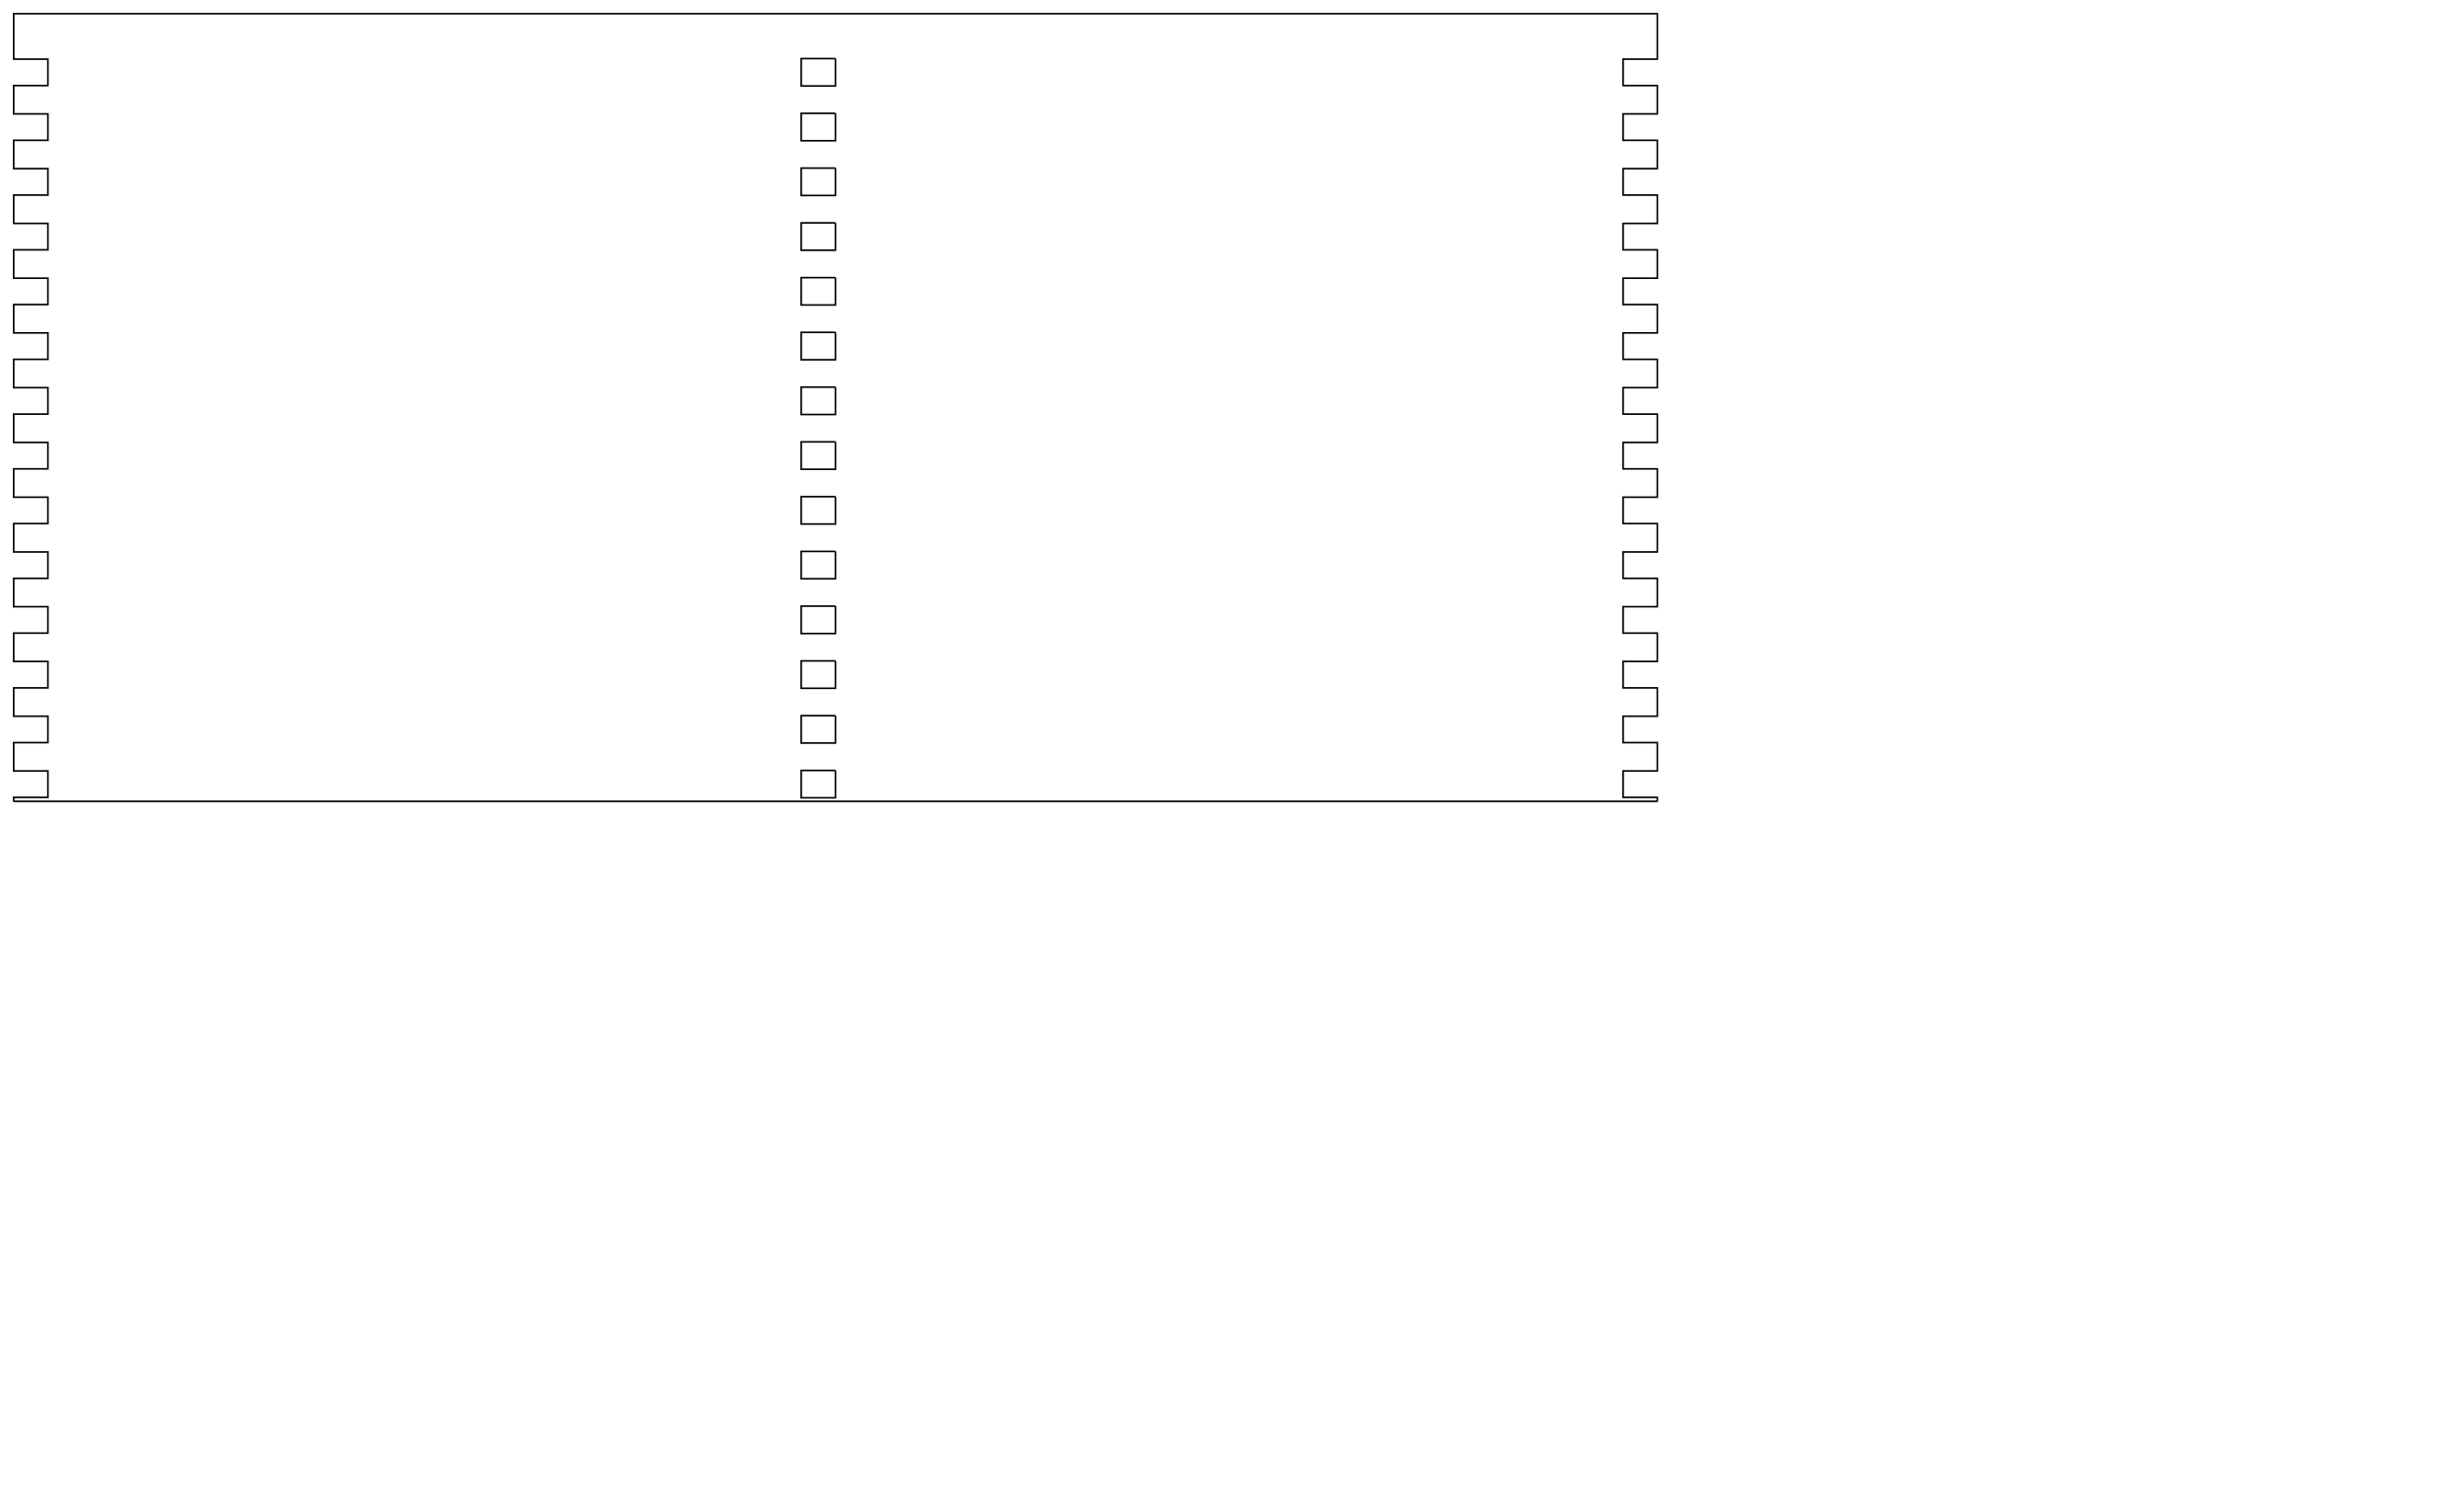
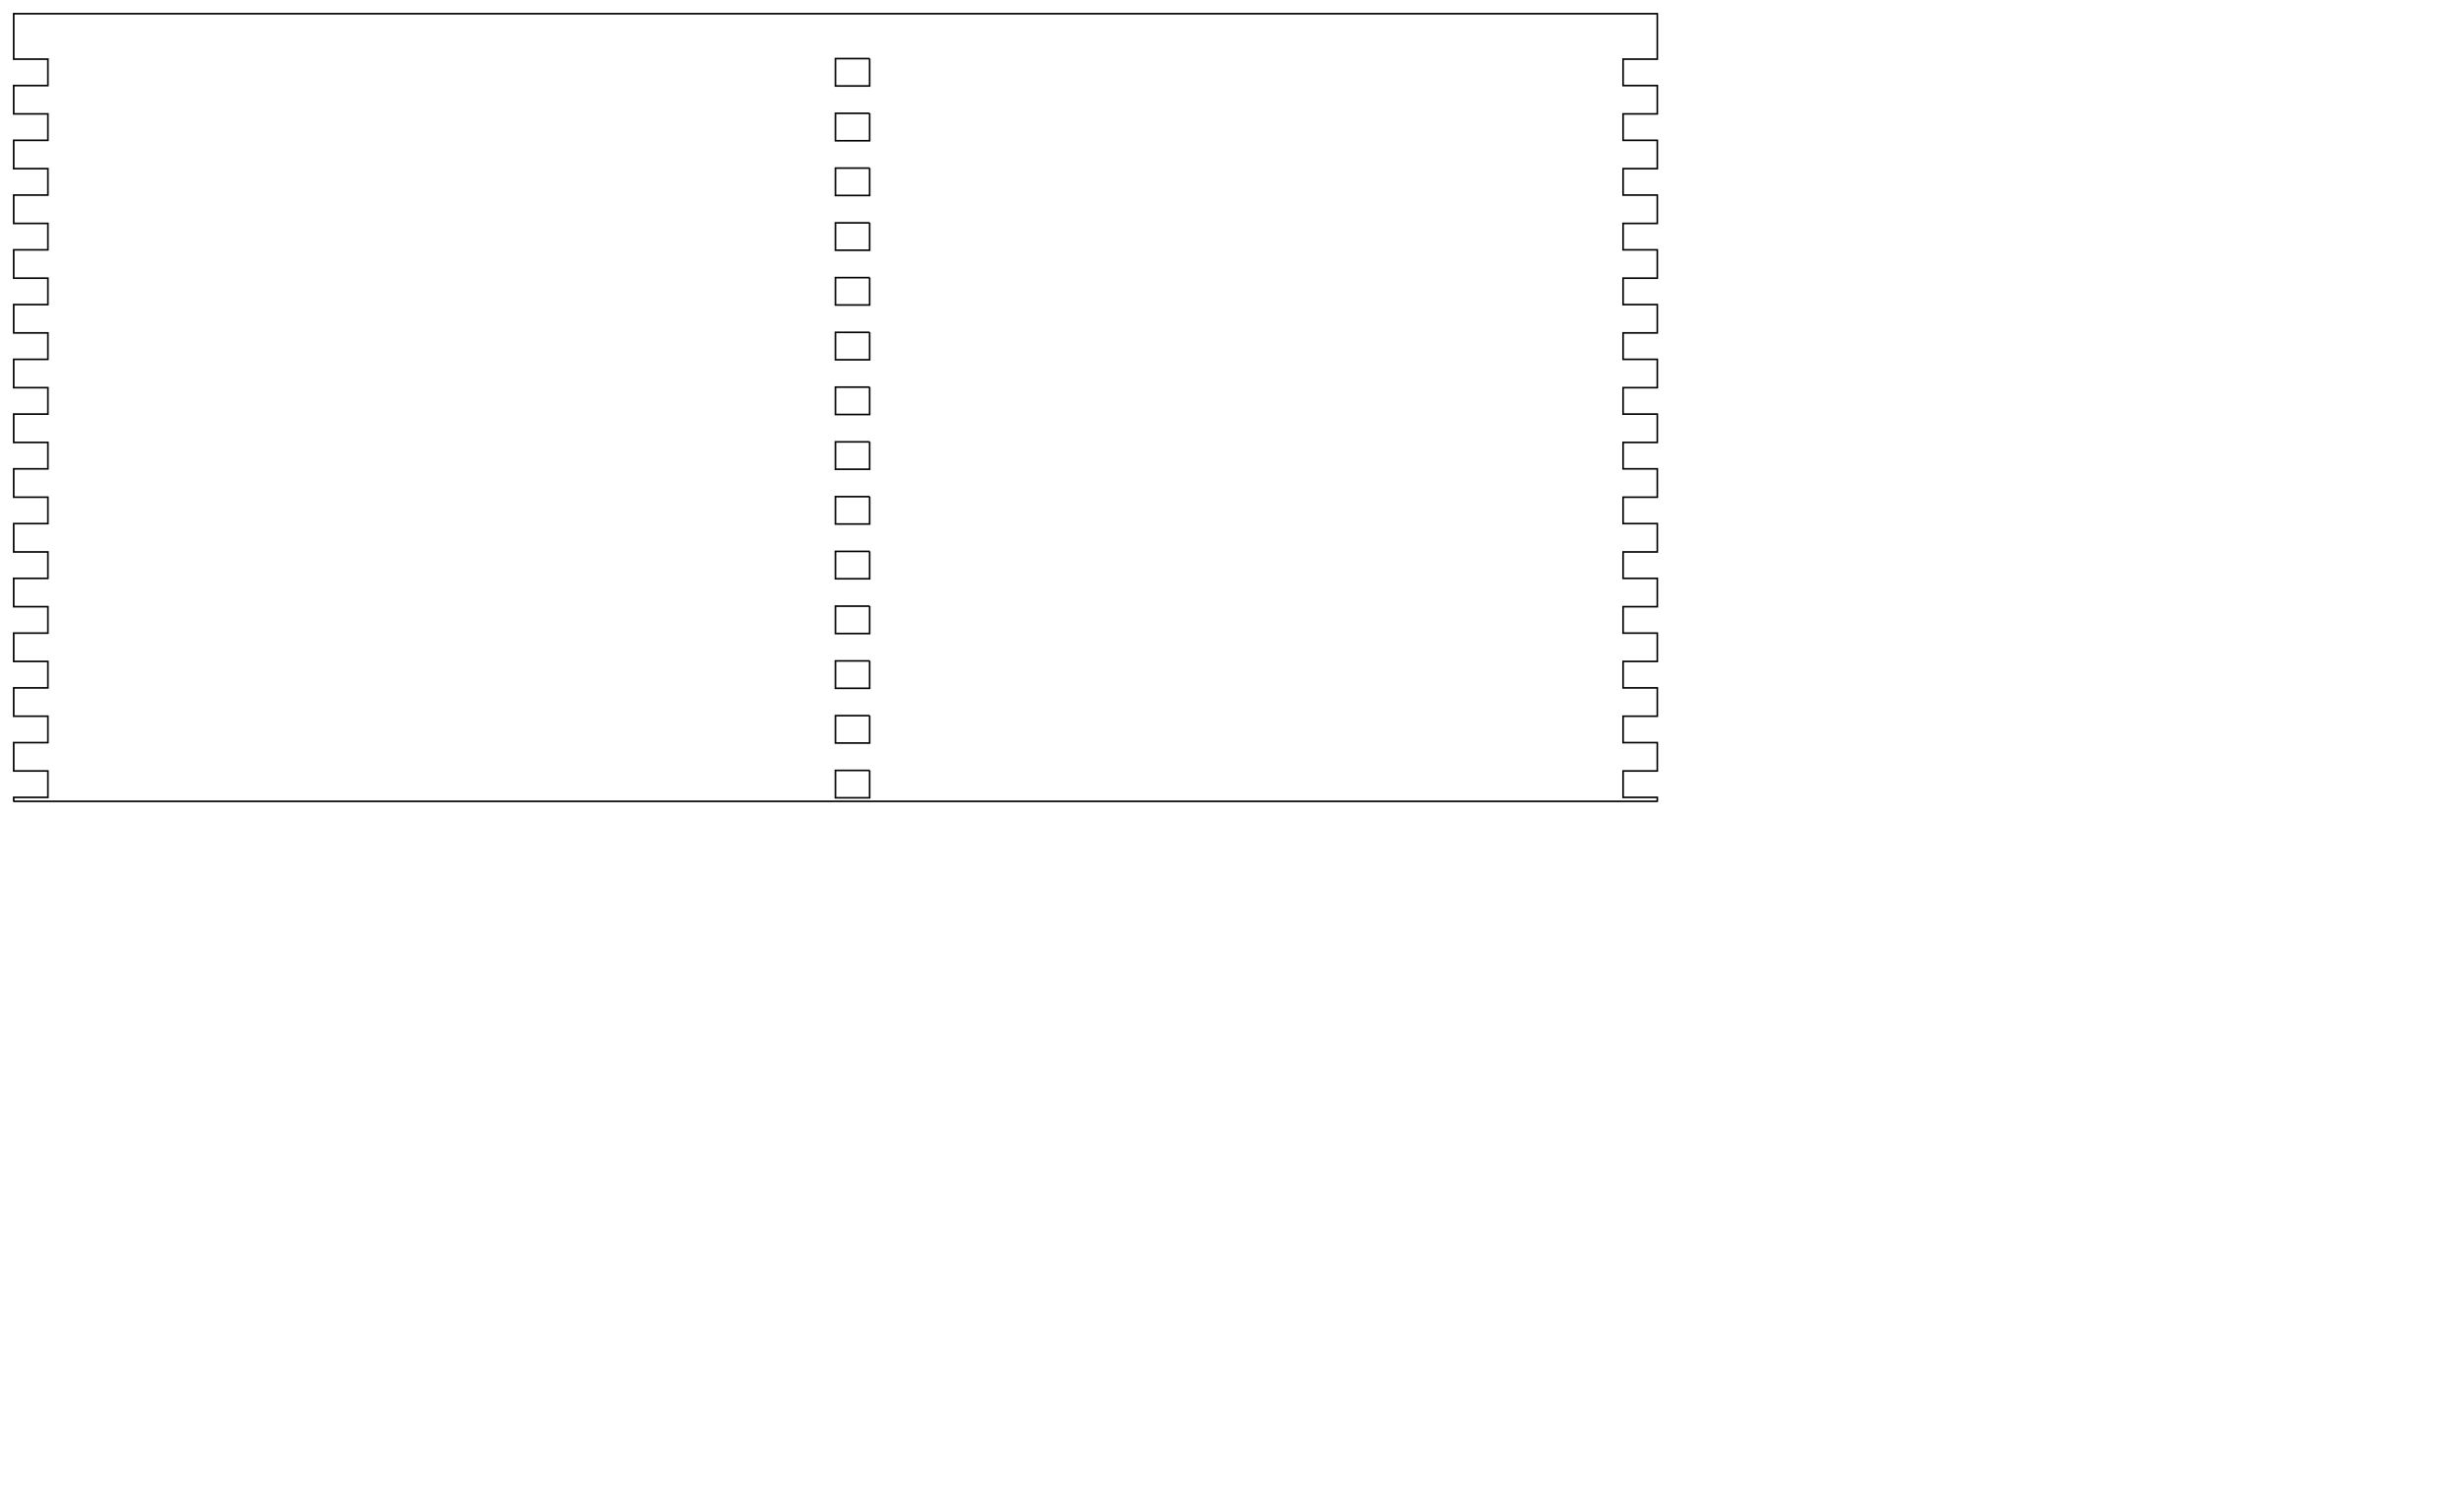
<svg xmlns="http://www.w3.org/2000/svg" width="18.000in" height="11.000in" viewBox="0.000 0.000 18.000 11.000">
  <g transform="translate(0.100 0.100)">
-     <path id="side_flat_top" d="M 12.007 5.757 L 12.007 5.725 L 11.757 5.725 L 11.757 5.532 L 12.007 5.532 L 12.007 5.428 L 12.007 5.325 L 11.757 5.325 L 11.757 5.132 L 12.007 5.132 L 12.007 5.029 L 12.007 4.925 L 11.757 4.925 L 11.757 4.732 L 12.007 4.732 L 12.007 4.628 L 12.007 4.525 L 11.757 4.525 L 11.757 4.332 L 12.007 4.332 L 12.007 4.228 L 12.007 4.125 L 11.757 4.125 L 11.757 3.932 L 12.007 3.932 L 12.007 3.829 L 12.007 3.725 L 11.757 3.725 L 11.757 3.532 L 12.007 3.532 L 12.007 3.428 L 12.007 3.325 L 11.757 3.325 L 11.757 3.132 L 12.007 3.132 L 12.007 3.028 L 12.007 2.925 L 11.757 2.925 L 11.757 2.732 L 12.007 2.732 L 12.007 2.628 L 12.007 2.525 L 11.757 2.525 L 11.757 2.332 L 12.007 2.332 L 12.007 2.228 L 12.007 2.125 L 11.757 2.125 L 11.757 1.932 L 12.007 1.932 L 12.007 1.829 L 12.007 1.725 L 11.757 1.725 L 11.757 1.532 L 12.007 1.532 L 12.007 1.429 L 12.007 1.325 L 11.757 1.325 L 11.757 1.132 L 12.007 1.132 L 12.007 1.028 L 12.007 0.925 L 11.757 0.925 L 11.757 0.732 L 12.007 0.732 L 12.007 0.628 L 12.007 0.525 L 11.757 0.525 L 11.757 0.332 L 12.007 0.332 L 12.007 0.229 L 12.007 0.000 L 0.000 0.000 L 0.000 0.229 L 0.000 0.332 L 0.250 0.332 L 0.250 0.525 L 0.000 0.525 L 0.000 0.628 L 0.000 0.732 L 0.250 0.732 L 0.250 0.925 L 0.000 0.925 L 0.000 1.028 L 0.000 1.132 L 0.250 1.132 L 0.250 1.325 L 0.000 1.325 L 0.000 1.429 L 0.000 1.532 L 0.250 1.532 L 0.250 1.725 L 0.000 1.725 L 0.000 1.829 L 0.000 1.932 L 0.250 1.932 L 0.250 2.125 L 0.000 2.125 L 0.000 2.228 L 0.000 2.332 L 0.250 2.332 L 0.250 2.525 L 0.000 2.525 L 0.000 2.628 L 0.000 2.732 L 0.250 2.732 L 0.250 2.925 L 0.000 2.925 L 0.000 3.028 L 0.000 3.132 L 0.250 3.132 L 0.250 3.325 L 0.000 3.325 L 0.000 3.428 L 0.000 3.532 L 0.250 3.532 L 0.250 3.725 L 0.000 3.725 L 0.000 3.829 L 0.000 3.932 L 0.250 3.932 L 0.250 4.125 L 0.000 4.125 L 0.000 4.228 L 0.000 4.332 L 0.250 4.332 L 0.250 4.525 L 0.000 4.525 L 0.000 4.628 L 0.000 4.732 L 0.250 4.732 L 0.250 4.925 L 0.000 4.925 L 0.000 5.029 L 0.000 5.132 L 0.250 5.132 L 0.250 5.325 L 0.000 5.325 L 0.000 5.428 L 0.000 5.532 L 0.250 5.532 L 0.250 5.725 L 0.000 5.725 L 0.000 5.757 M 6.003 0.328 L 6.003 0.528 L 5.753 0.528 L 5.753 0.328 L 6.003 0.328 M 6.003 0.728 L 6.003 0.928 L 5.753 0.928 L 5.753 0.728 L 6.003 0.728 M 6.003 1.128 L 6.003 1.328 L 5.753 1.328 L 5.753 1.128 L 6.003 1.128 M 6.003 1.528 L 6.003 1.728 L 5.753 1.728 L 5.753 1.528 L 6.003 1.528 M 6.003 1.928 L 6.003 2.128 L 5.753 2.128 L 5.753 1.928 L 6.003 1.928 M 6.003 2.328 L 6.003 2.528 L 5.753 2.528 L 5.753 2.328 L 6.003 2.328 M 6.003 2.728 L 6.003 2.928 L 5.753 2.928 L 5.753 2.728 L 6.003 2.728 M 6.003 3.128 L 6.003 3.328 L 5.753 3.328 L 5.753 3.128 L 6.003 3.128 M 6.003 3.528 L 6.003 3.728 L 5.753 3.728 L 5.753 3.528 L 6.003 3.528 M 6.003 3.928 L 6.003 4.128 L 5.753 4.128 L 5.753 3.928 L 6.003 3.928 M 6.003 4.328 L 6.003 4.528 L 5.753 4.528 L 5.753 4.328 L 6.003 4.328 M 6.003 4.728 L 6.003 4.928 L 5.753 4.928 L 5.753 4.728 L 6.003 4.728 M 6.003 5.128 L 6.003 5.328 L 5.753 5.328 L 5.753 5.128 L 6.003 5.128 M 6.003 5.528 L 6.003 5.728 L 5.753 5.728 L 5.753 5.528 L 6.003 5.528 M 12.007 5.754 M 12.007 5.754 M 12.007 5.754 L 0.000 5.754" style="fill:none;stroke:black;stroke-width:0.012" />
+     <path id="side_flat_top" d="M 12.007 5.757 L 12.007 5.725 L 11.757 5.725 L 11.757 5.532 L 12.007 5.532 L 12.007 5.428 L 12.007 5.325 L 11.757 5.325 L 11.757 5.132 L 12.007 5.132 L 12.007 5.029 L 12.007 4.925 L 11.757 4.925 L 11.757 4.732 L 12.007 4.732 L 12.007 4.628 L 12.007 4.525 L 11.757 4.525 L 11.757 4.332 L 12.007 4.332 L 12.007 4.228 L 12.007 4.125 L 11.757 4.125 L 11.757 3.932 L 12.007 3.932 L 12.007 3.829 L 12.007 3.725 L 11.757 3.725 L 11.757 3.532 L 12.007 3.532 L 12.007 3.428 L 12.007 3.325 L 11.757 3.325 L 11.757 3.132 L 12.007 3.132 L 12.007 3.028 L 12.007 2.925 L 11.757 2.925 L 11.757 2.732 L 12.007 2.732 L 12.007 2.628 L 12.007 2.525 L 11.757 2.525 L 11.757 2.332 L 12.007 2.332 L 12.007 2.228 L 12.007 2.125 L 11.757 2.125 L 11.757 1.932 L 12.007 1.932 L 12.007 1.829 L 12.007 1.725 L 11.757 1.725 L 11.757 1.532 L 12.007 1.532 L 12.007 1.429 L 12.007 1.325 L 11.757 1.325 L 11.757 1.132 L 12.007 1.132 L 12.007 1.028 L 12.007 0.925 L 11.757 0.925 L 11.757 0.732 L 12.007 0.732 L 12.007 0.628 L 12.007 0.525 L 11.757 0.525 L 11.757 0.332 L 12.007 0.332 L 12.007 0.229 L 12.007 0.000 L 0.000 0.000 L 0.000 0.229 L 0.000 0.332 L 0.250 0.332 L 0.250 0.525 L 0.000 0.525 L 0.000 0.628 L 0.000 0.732 L 0.250 0.732 L 0.250 0.925 L 0.000 0.925 L 0.000 1.028 L 0.000 1.132 L 0.250 1.132 L 0.250 1.325 L 0.000 1.325 L 0.000 1.429 L 0.000 1.532 L 0.250 1.532 L 0.250 1.725 L 0.000 1.725 L 0.000 1.829 L 0.000 1.932 L 0.250 1.932 L 0.250 2.125 L 0.000 2.125 L 0.000 2.228 L 0.000 2.332 L 0.250 2.332 L 0.250 2.525 L 0.000 2.525 L 0.000 2.628 L 0.000 2.732 L 0.250 2.732 L 0.250 2.925 L 0.000 2.925 L 0.000 3.028 L 0.000 3.132 L 0.250 3.132 L 0.250 3.325 L 0.000 3.325 L 0.000 3.428 L 0.000 3.532 L 0.250 3.532 L 0.250 3.725 L 0.000 3.725 L 0.000 3.829 L 0.000 3.932 L 0.250 3.932 L 0.250 4.125 L 0.000 4.125 L 0.000 4.228 L 0.000 4.332 L 0.250 4.332 L 0.250 4.525 L 0.000 4.525 L 0.000 4.628 L 0.000 4.732 L 0.250 4.732 L 0.250 4.925 L 0.000 4.925 L 0.000 5.029 L 0.000 5.132 L 0.250 5.132 L 0.250 5.325 L 0.000 5.325 L 0.000 5.428 L 0.000 5.532 L 0.250 5.532 L 0.250 5.725 L 0.000 5.725 L 0.000 5.757 M 6.253 0.328 L 6.253 0.528 L 6.003 0.528 L 6.003 0.328 L 6.253 0.328 M 6.253 0.728 L 6.253 0.928 L 6.003 0.928 L 6.003 0.728 L 6.253 0.728 M 6.253 1.128 L 6.253 1.328 L 6.003 1.328 L 6.003 1.128 L 6.253 1.128 M 6.253 1.528 L 6.253 1.728 L 6.003 1.728 L 6.003 1.528 L 6.253 1.528 M 6.253 1.928 L 6.253 2.128 L 6.003 2.128 L 6.003 1.928 L 6.253 1.928 M 6.253 2.328 L 6.253 2.528 L 6.003 2.528 L 6.003 2.328 L 6.253 2.328 M 6.253 2.728 L 6.253 2.928 L 6.003 2.928 L 6.003 2.728 L 6.253 2.728 M 6.253 3.128 L 6.253 3.328 L 6.003 3.328 L 6.003 3.128 L 6.253 3.128 M 6.253 3.528 L 6.253 3.728 L 6.003 3.728 L 6.003 3.528 L 6.253 3.528 M 6.253 3.928 L 6.253 4.128 L 6.003 4.128 L 6.003 3.928 L 6.253 3.928 M 6.253 4.328 L 6.253 4.528 L 6.003 4.528 L 6.003 4.328 L 6.253 4.328 M 6.253 4.728 L 6.253 4.928 L 6.003 4.928 L 6.003 4.728 L 6.253 4.728 M 6.253 5.128 L 6.253 5.328 L 6.003 5.328 L 6.003 5.128 L 6.253 5.128 M 6.253 5.528 L 6.253 5.728 L 6.003 5.728 L 6.003 5.528 L 6.253 5.528 M 12.007 5.754 M 12.007 5.754 M 12.007 5.754 L 0.000 5.754" style="fill:none;stroke:black;stroke-width:0.012" />
  </g>
</svg>
